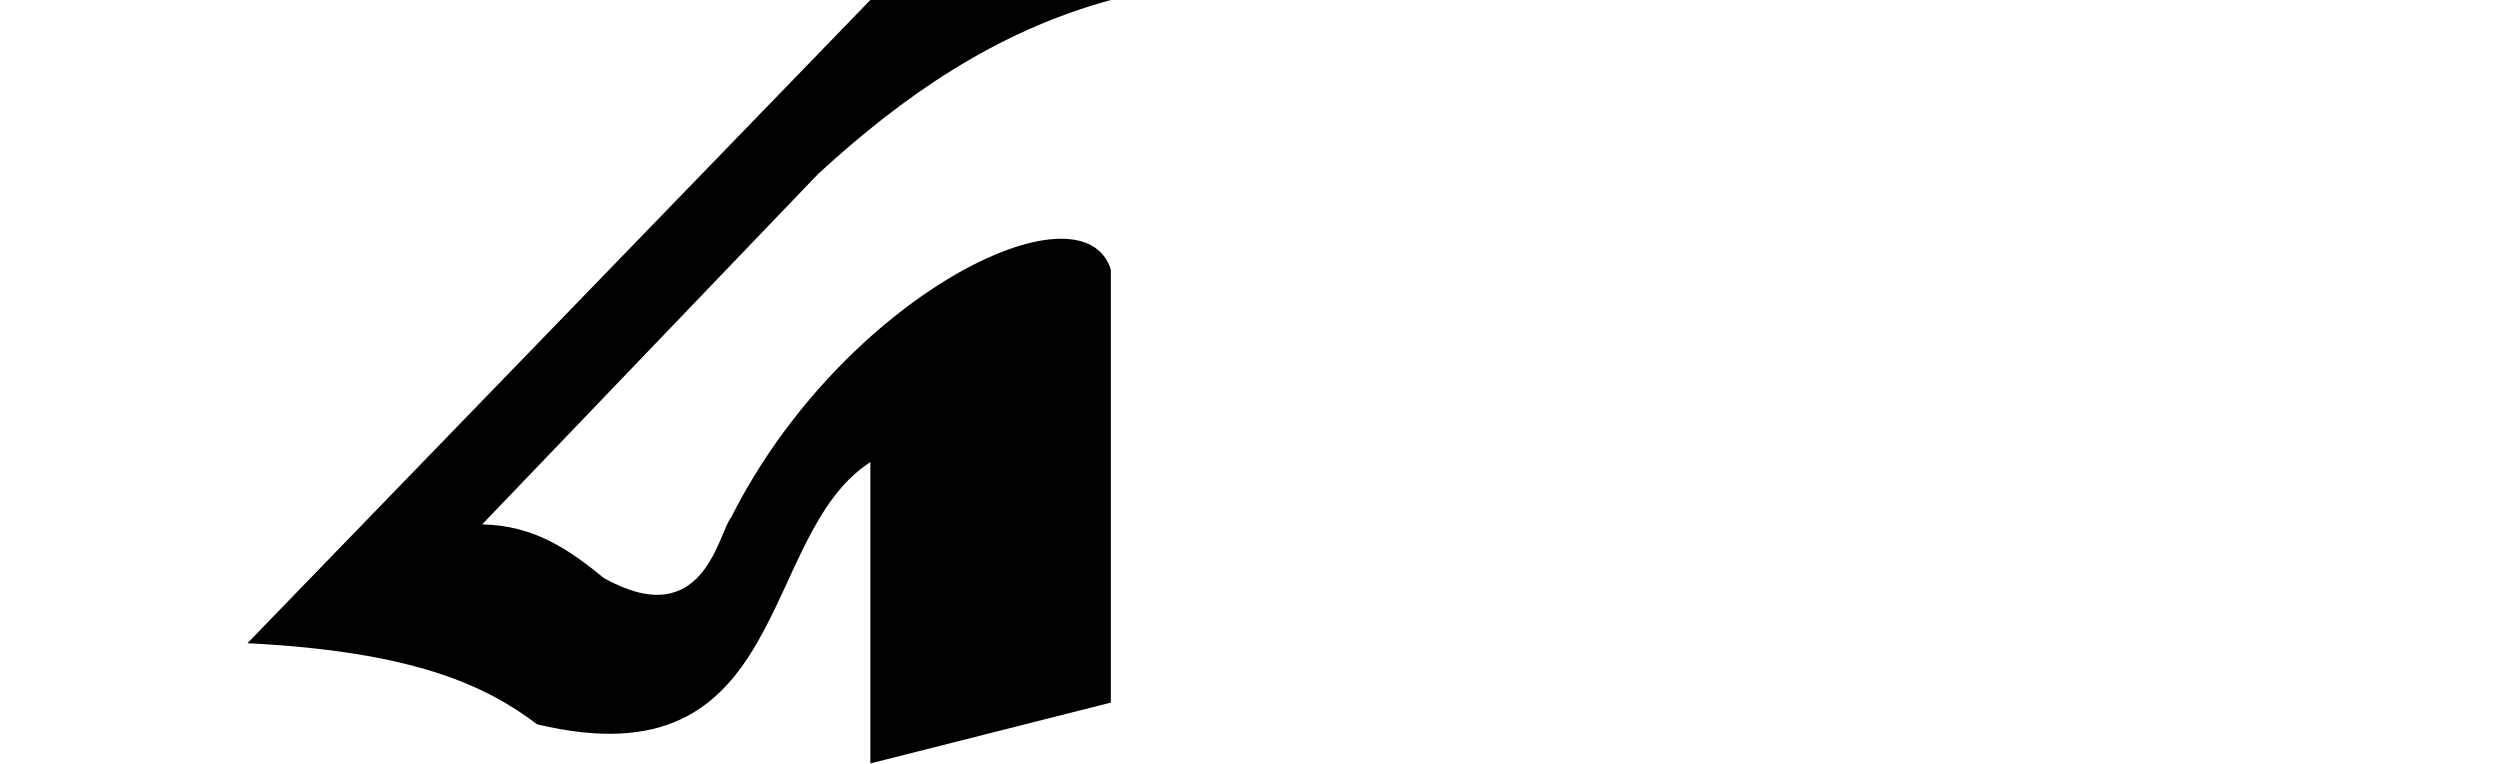
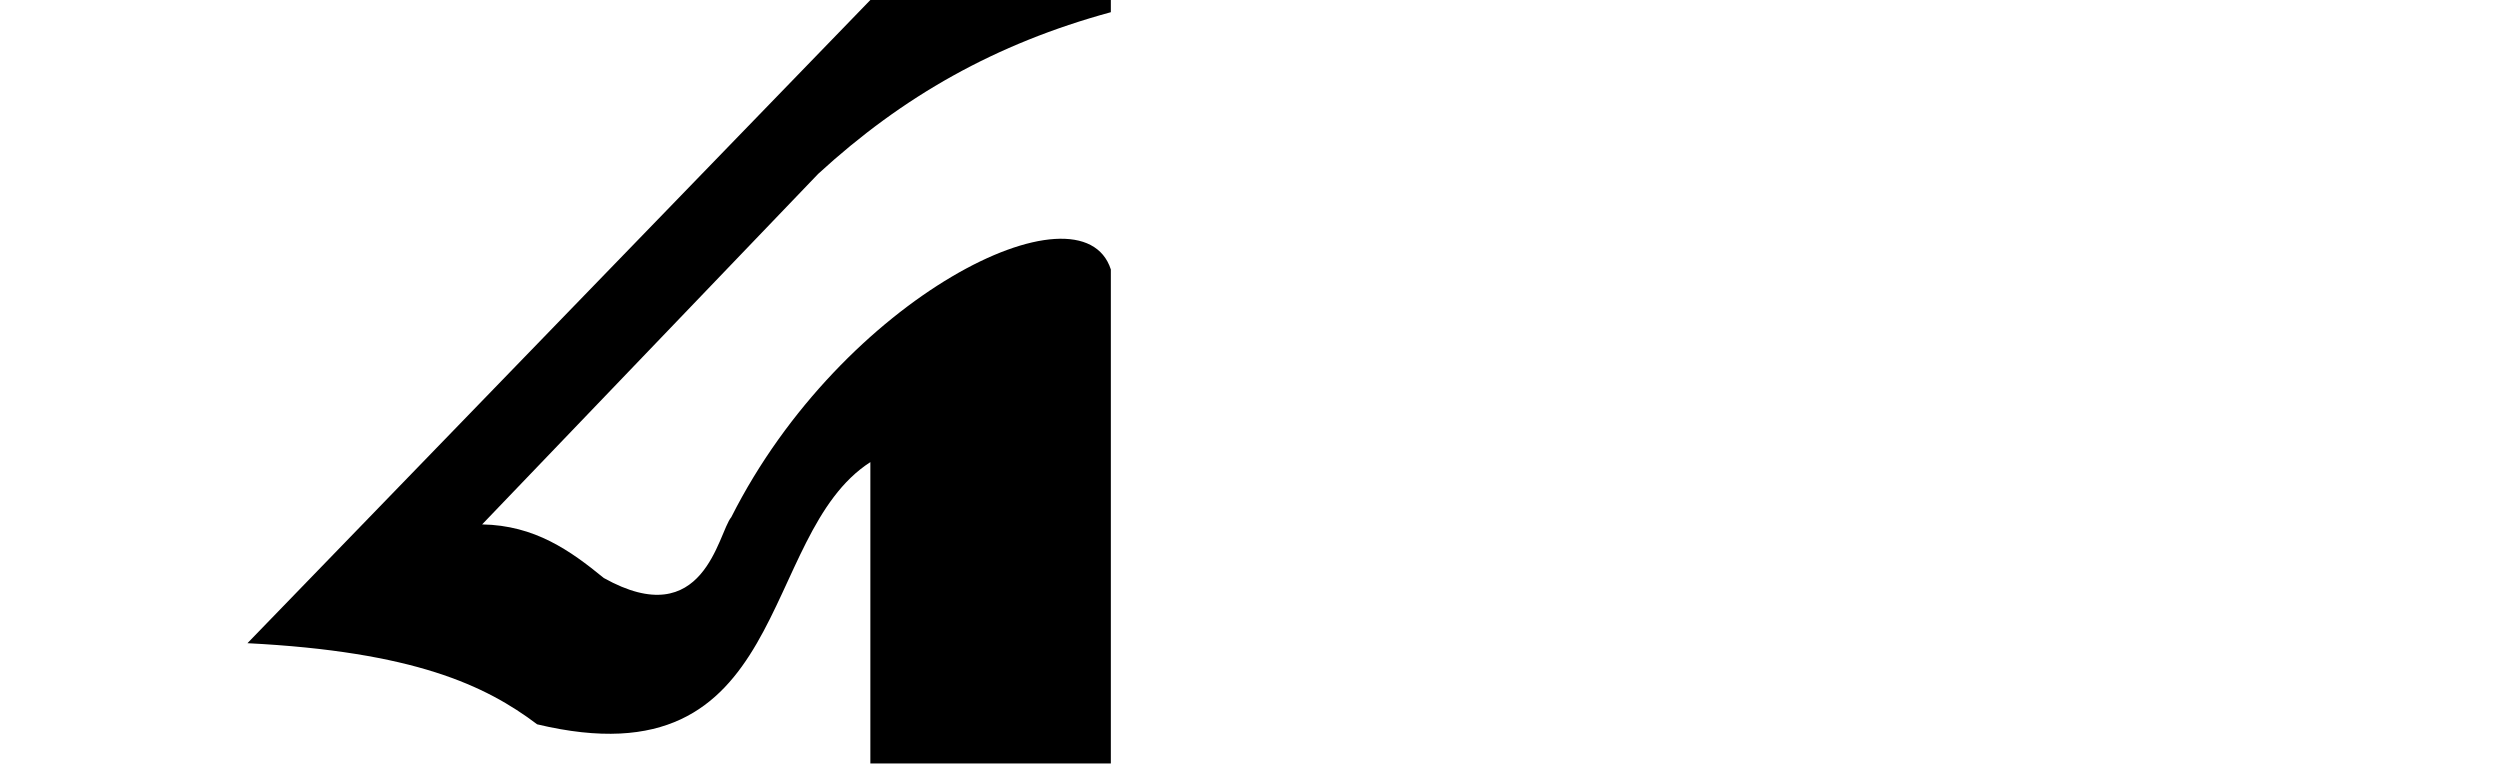
<svg xmlns="http://www.w3.org/2000/svg" width="2048" height="625.41" id="svg3536" version="1.1">
  <defs id="defs3538" />
  <g id="layer1" transform="translate(0,-426.9522)">
-     <path style="fill:#000000;stroke:none" d="M 910,426.946 C 815.601,452.679 739.481,505.83 670.277,569.356 L 394.952,856.549 c 43.138,0.764 72.118,21.349 99.687,43.91 82.363,46.034 93.634,-37.077 104.434,-49.843 C 690.113,670.094 885.973,573.473 910,647.681 l 0,354.837 -197,49.843 0,-246.843 C 619.951,865.355 648.812,1070.215 440.048,1020.32 397.691,988.365 339.031,960.757 202.699,953.862 L 713,426.946 z" id="path3523" />
+     <path style="fill:#000000;stroke:none" d="M 910,436.946 C 815.601,462.678 739.481,505.83 670.277,569.356 L 394.952,856.549 c 43.138,0.764 72.118,21.349 99.687,43.91 82.363,46.034 93.634,-37.077 104.434,-49.843 C 690.113,670.094 885.973,573.473 910,647.681 l 0,404.681 -197,0 0,-246.843 C 619.951,865.355 648.812,1070.215 440.048,1020.32 397.691,988.365 339.031,960.757 202.699,953.862 L 713,426.946 l 197,0 z" id="path3523" />
  </g>
</svg>
